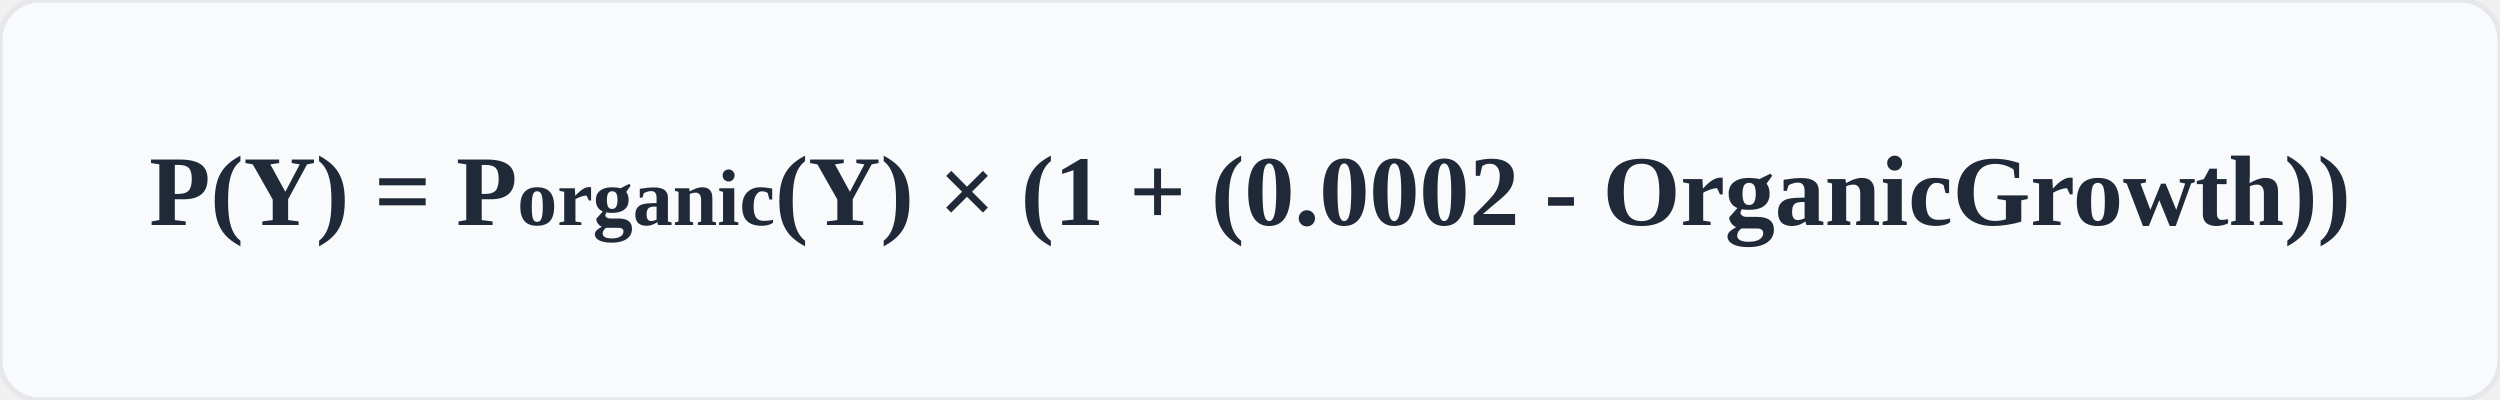
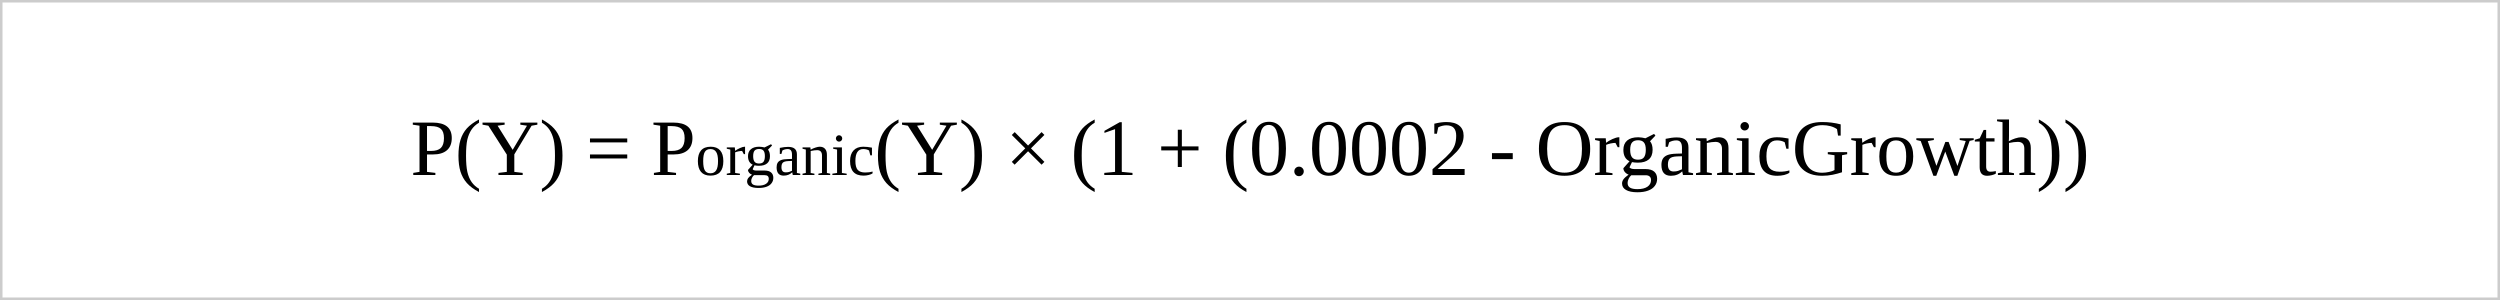
- <svg xmlns="http://www.w3.org/2000/svg" width="500" height="80">
+ <svg xmlns="http://www.w3.org/2000/svg" width="500" height="60">
  <defs>
    <style>
-       .formula-text { font-family: 'Times New Roman', serif; font-size: 20px; fill: #1f2937; }
-       .subscript { font-size: 16px; }
+       .formula-text { font-family: 'Times New Roman', serif; font-size: 16px; fill: #000; }
+       .subscript { font-size: 12px; }
    </style>
  </defs>
-   <rect width="500" height="80" fill="#f8fafc" stroke="#e5e7eb" stroke-width="1" rx="8" />
-   <text x="250" y="45" text-anchor="middle" class="formula-text" font-weight="bold">
+   <rect width="500" height="60" fill="#fff" stroke="#ccc" stroke-width="1" />
+   <text x="250" y="35" text-anchor="middle" class="formula-text">
    P(Y) = P<tspan class="subscript">organic</tspan>(Y) × (1 + (0.0002 - OrganicGrowth))
  </text>
</svg>
